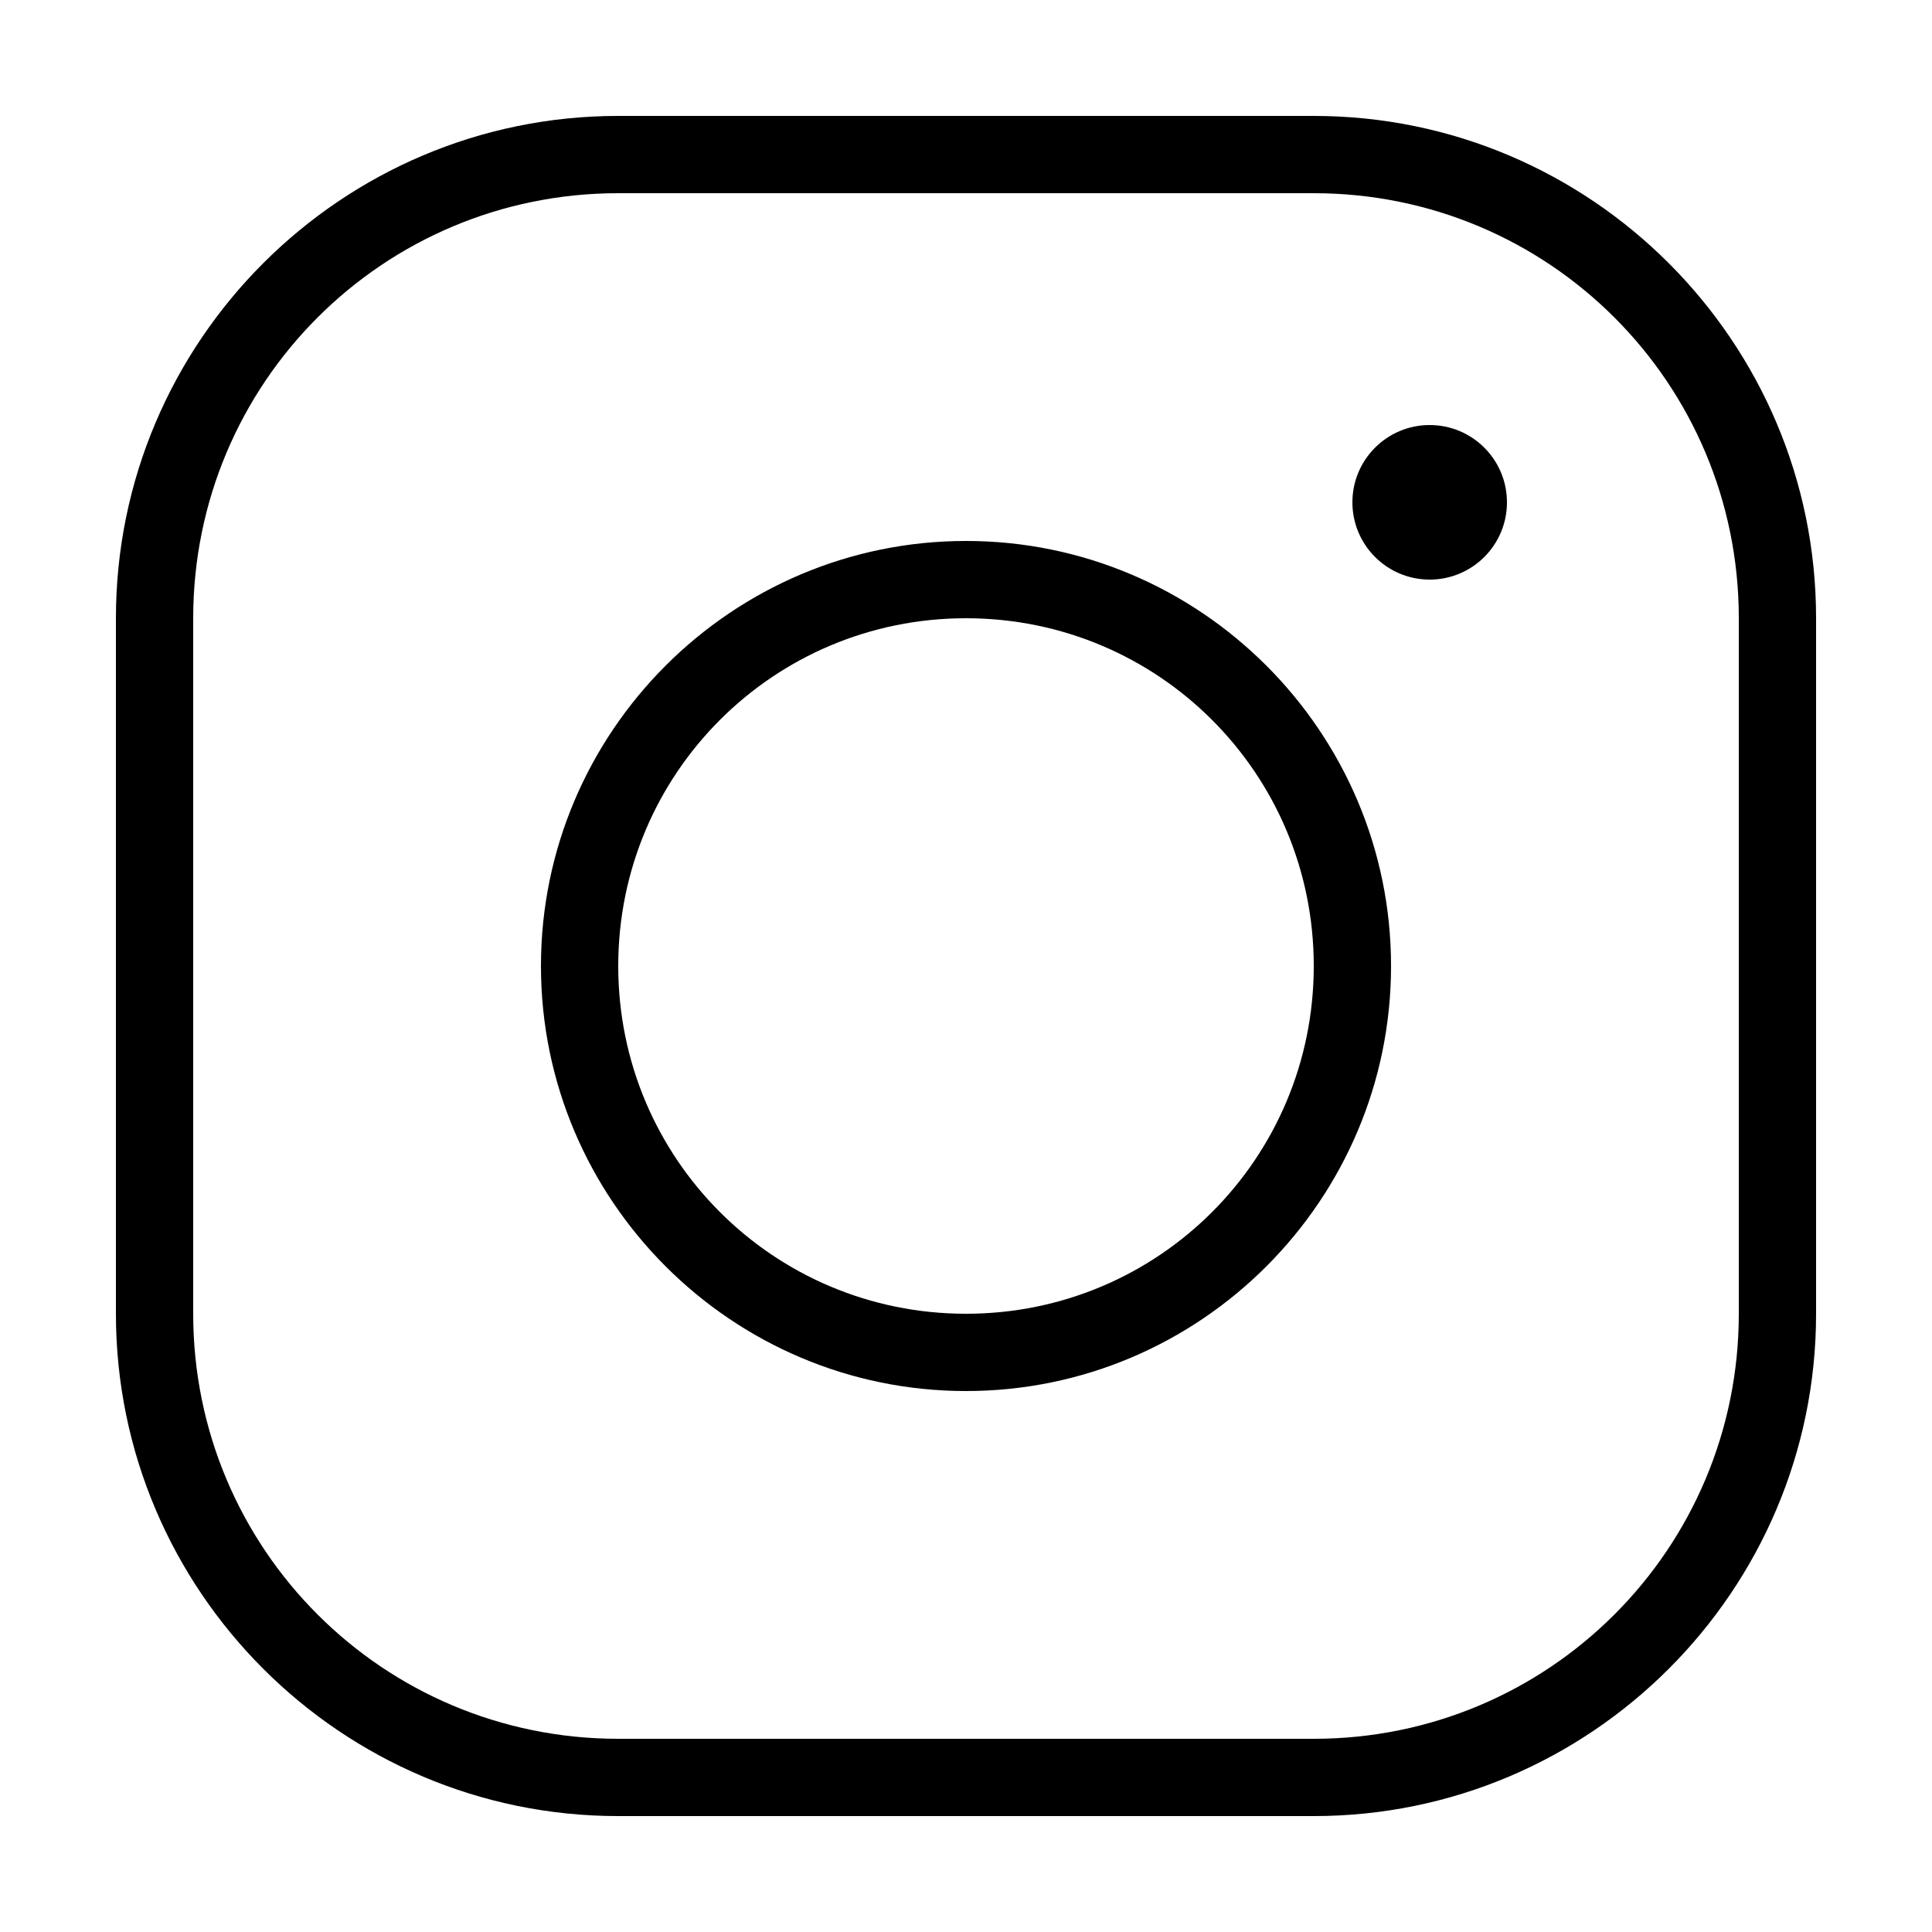
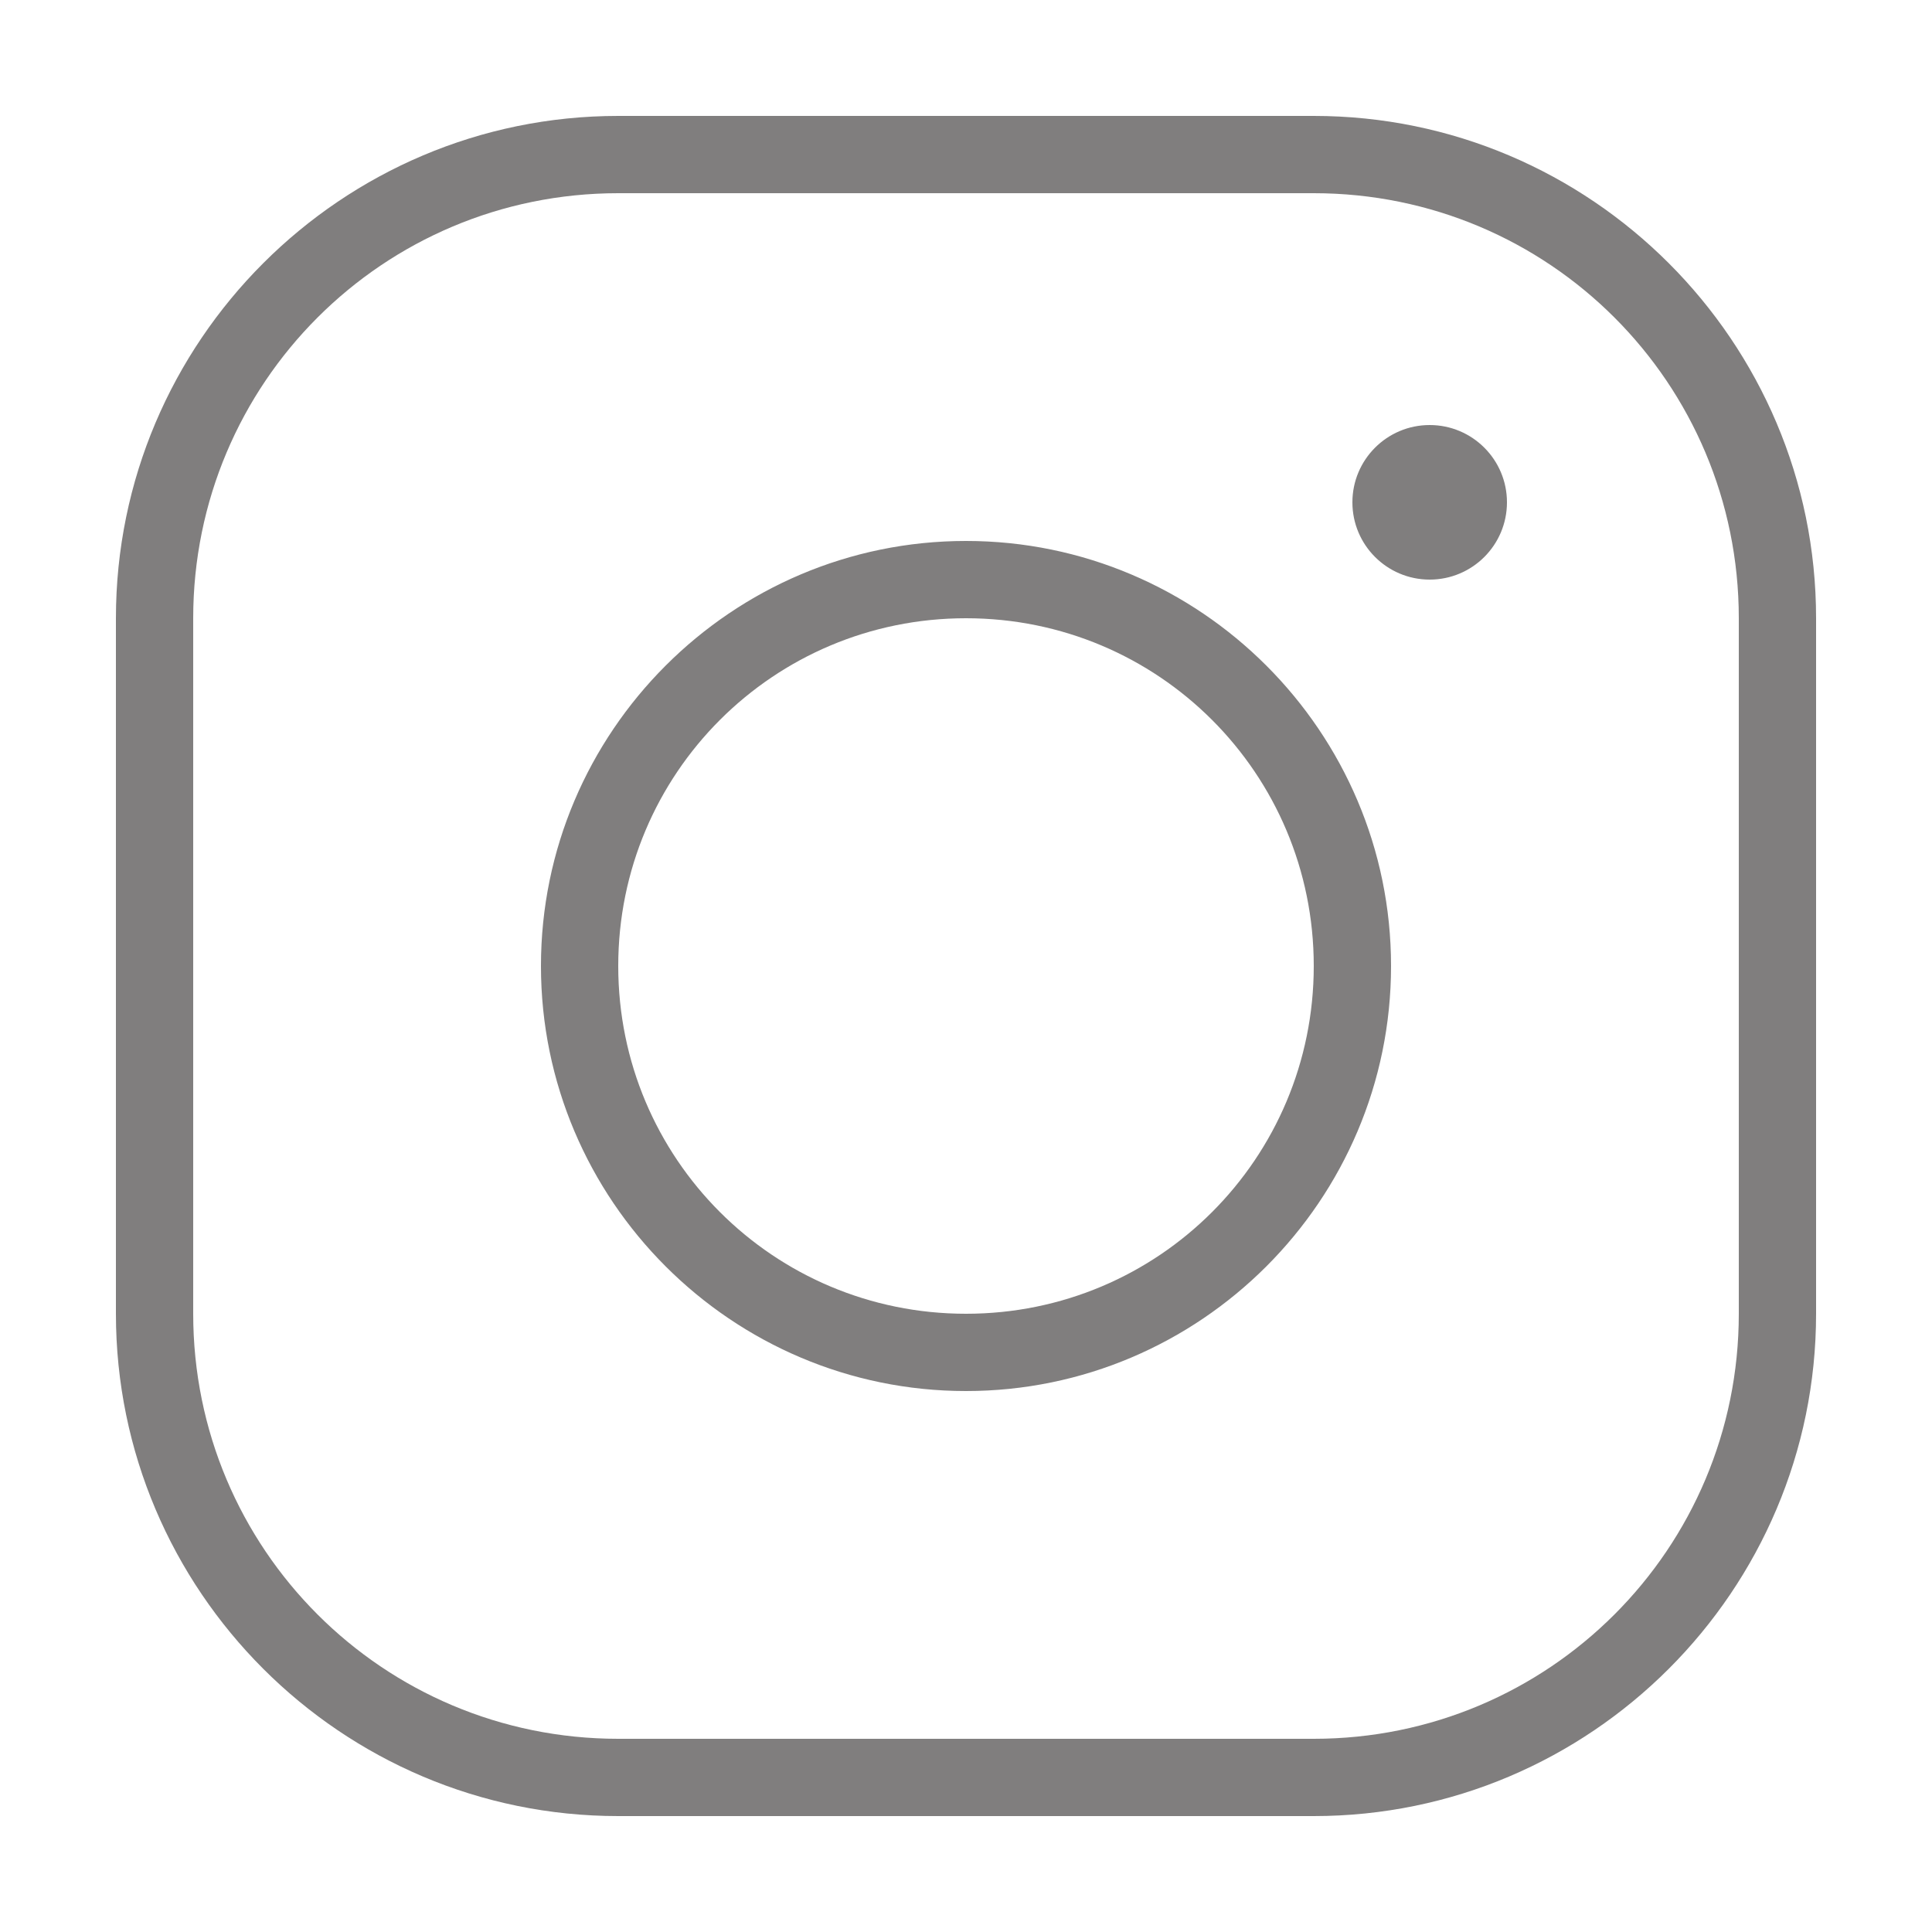
- <svg xmlns="http://www.w3.org/2000/svg" viewBox="0 0 50 50" width="50px" height="50px">
+ <svg xmlns="http://www.w3.org/2000/svg" fill="#807e7e" viewBox="0 0 50 50" width="50px" height="50px">
  <path d="M 16 3 C 8.832 3 3 8.832 3 16 L 3 34 C 3 41.168 8.832 47 16 47 L 34 47 C 41.168 47 47 41.168 47 34 L 47 16 C 47 8.832 41.168 3 34 3 L 16 3 z M 16 5 L 34 5 C 40.086 5 45 9.914 45 16 L 45 34 C 45 40.086 40.086 45 34 45 L 16 45 C 9.914 45 5 40.086 5 34 L 5 16 C 5 9.914 9.914 5 16 5 z M 37 11 A 2 2 0 0 0 35 13 A 2 2 0 0 0 37 15 A 2 2 0 0 0 39 13 A 2 2 0 0 0 37 11 z M 25 14 C 18.937 14 14 18.937 14 25 C 14 31.063 18.937 36 25 36 C 31.063 36 36 31.063 36 25 C 36 18.937 31.063 14 25 14 z M 25 16 C 29.982 16 34 20.018 34 25 C 34 29.982 29.982 34 25 34 C 20.018 34 16 29.982 16 25 C 16 20.018 20.018 16 25 16 z" />
</svg>
